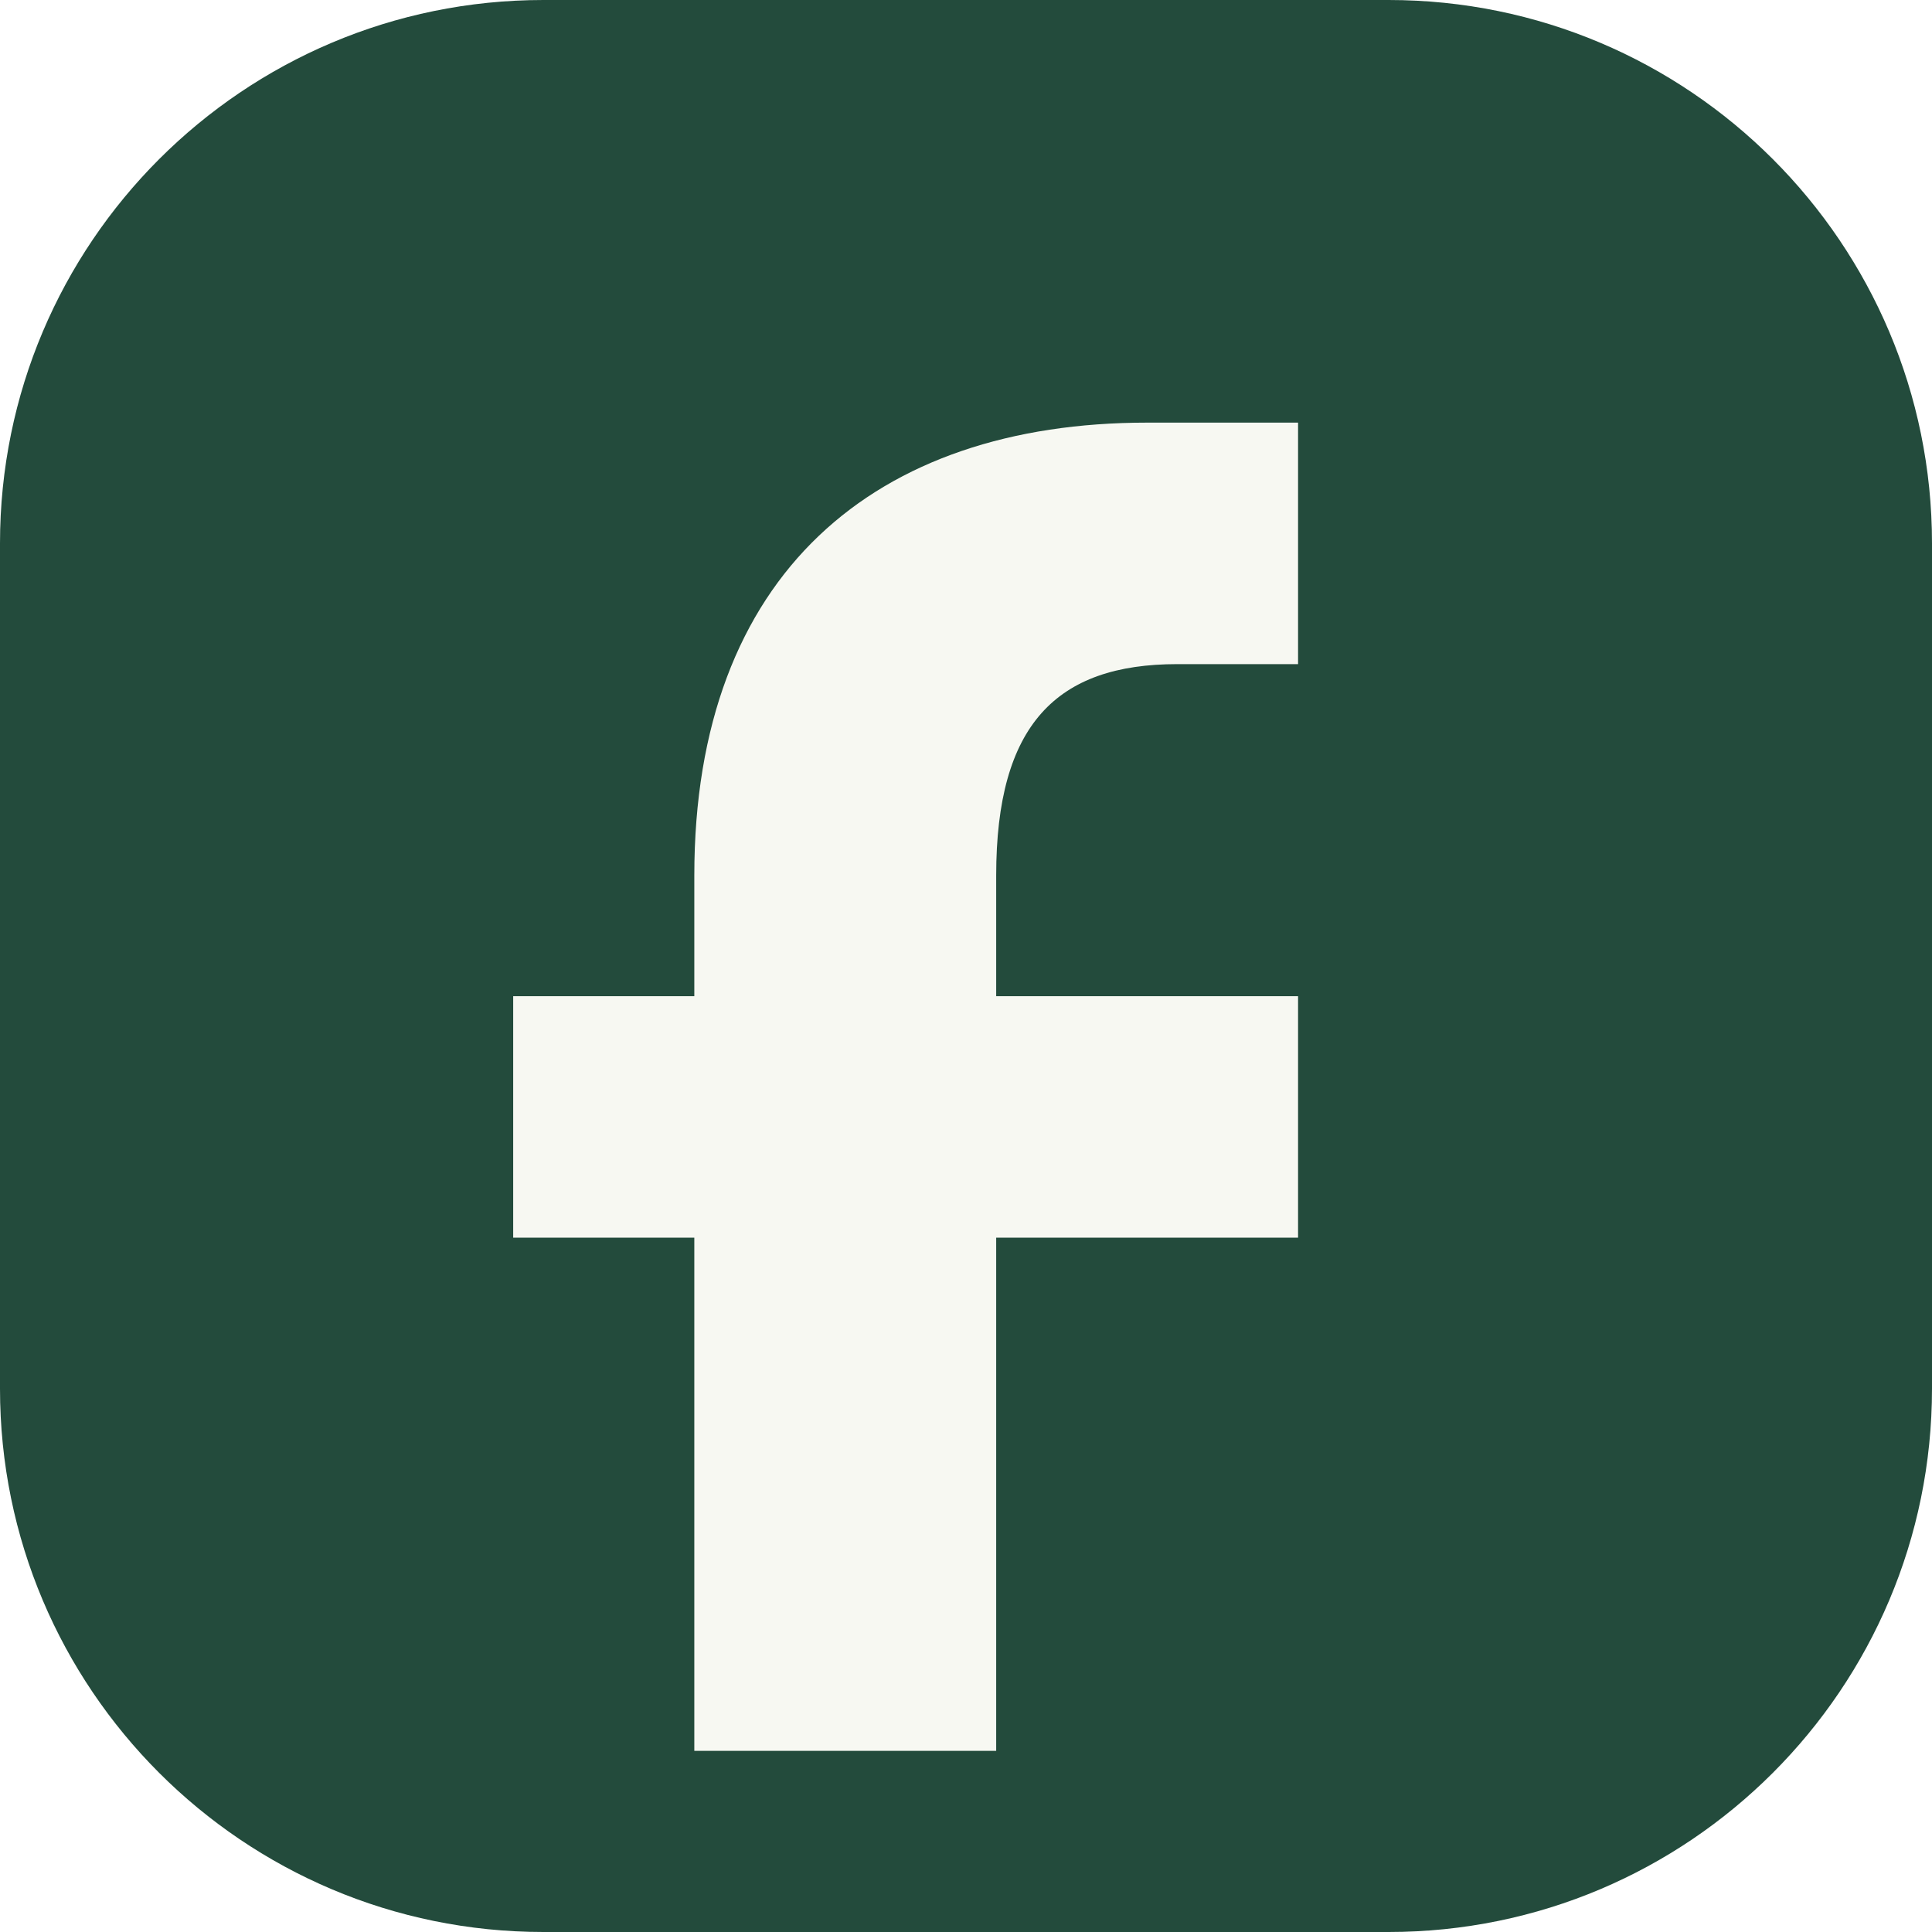
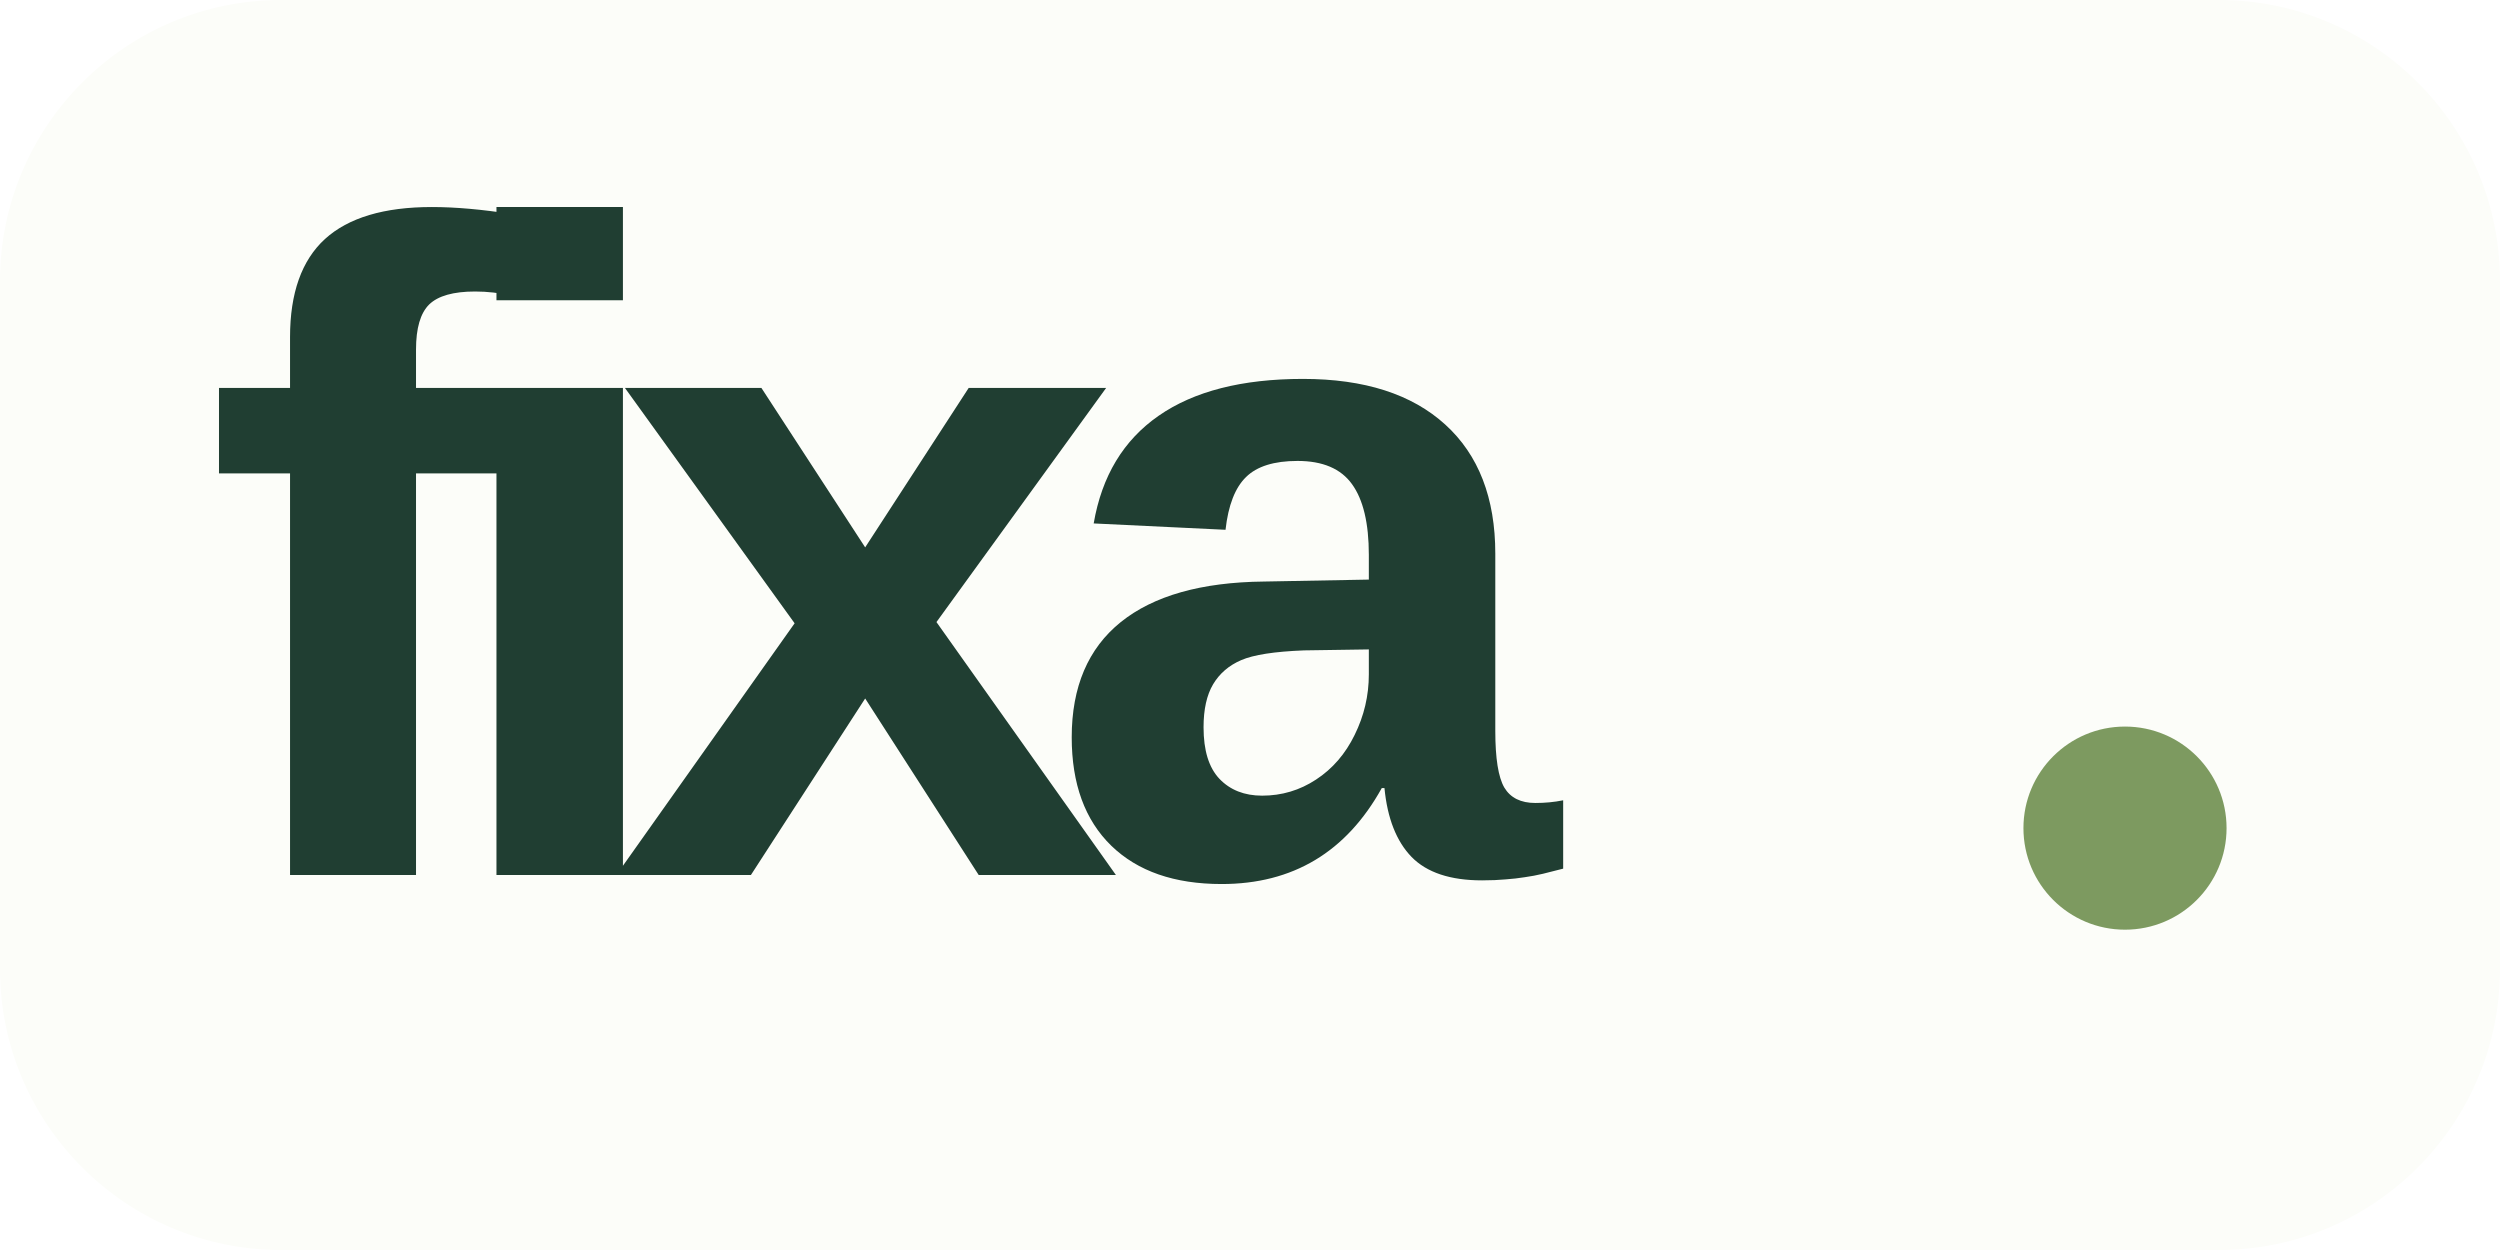
- <svg xmlns="http://www.w3.org/2000/svg" viewBox="0 0 64 64">
-   <rect width="64" height="64" rx="18" fill="#234b3c" />
-   <path d="M38 14c-9 0-15 5-15 15v4h-6v8h6v17h10V41h10v-8H33v-4c0-5 2-7 6-7h4v-8z" fill="#f7f8f2" />
+ <svg xmlns="http://www.w3.org/2000/svg" viewBox="0 0 160 80" role="img" aria-label="Fixa">
+   <rect width="160" height="80" rx="18" fill="#fcfdf9" />
+   <text x="13" y="56" font-family="Arial, Helvetica, sans-serif" font-size="59" font-weight="800" letter-spacing="-5" fill="#203e32">fixa</text>
+   <circle cx="136" cy="53" r="6.5" fill="#7d9a60" />
</svg>
